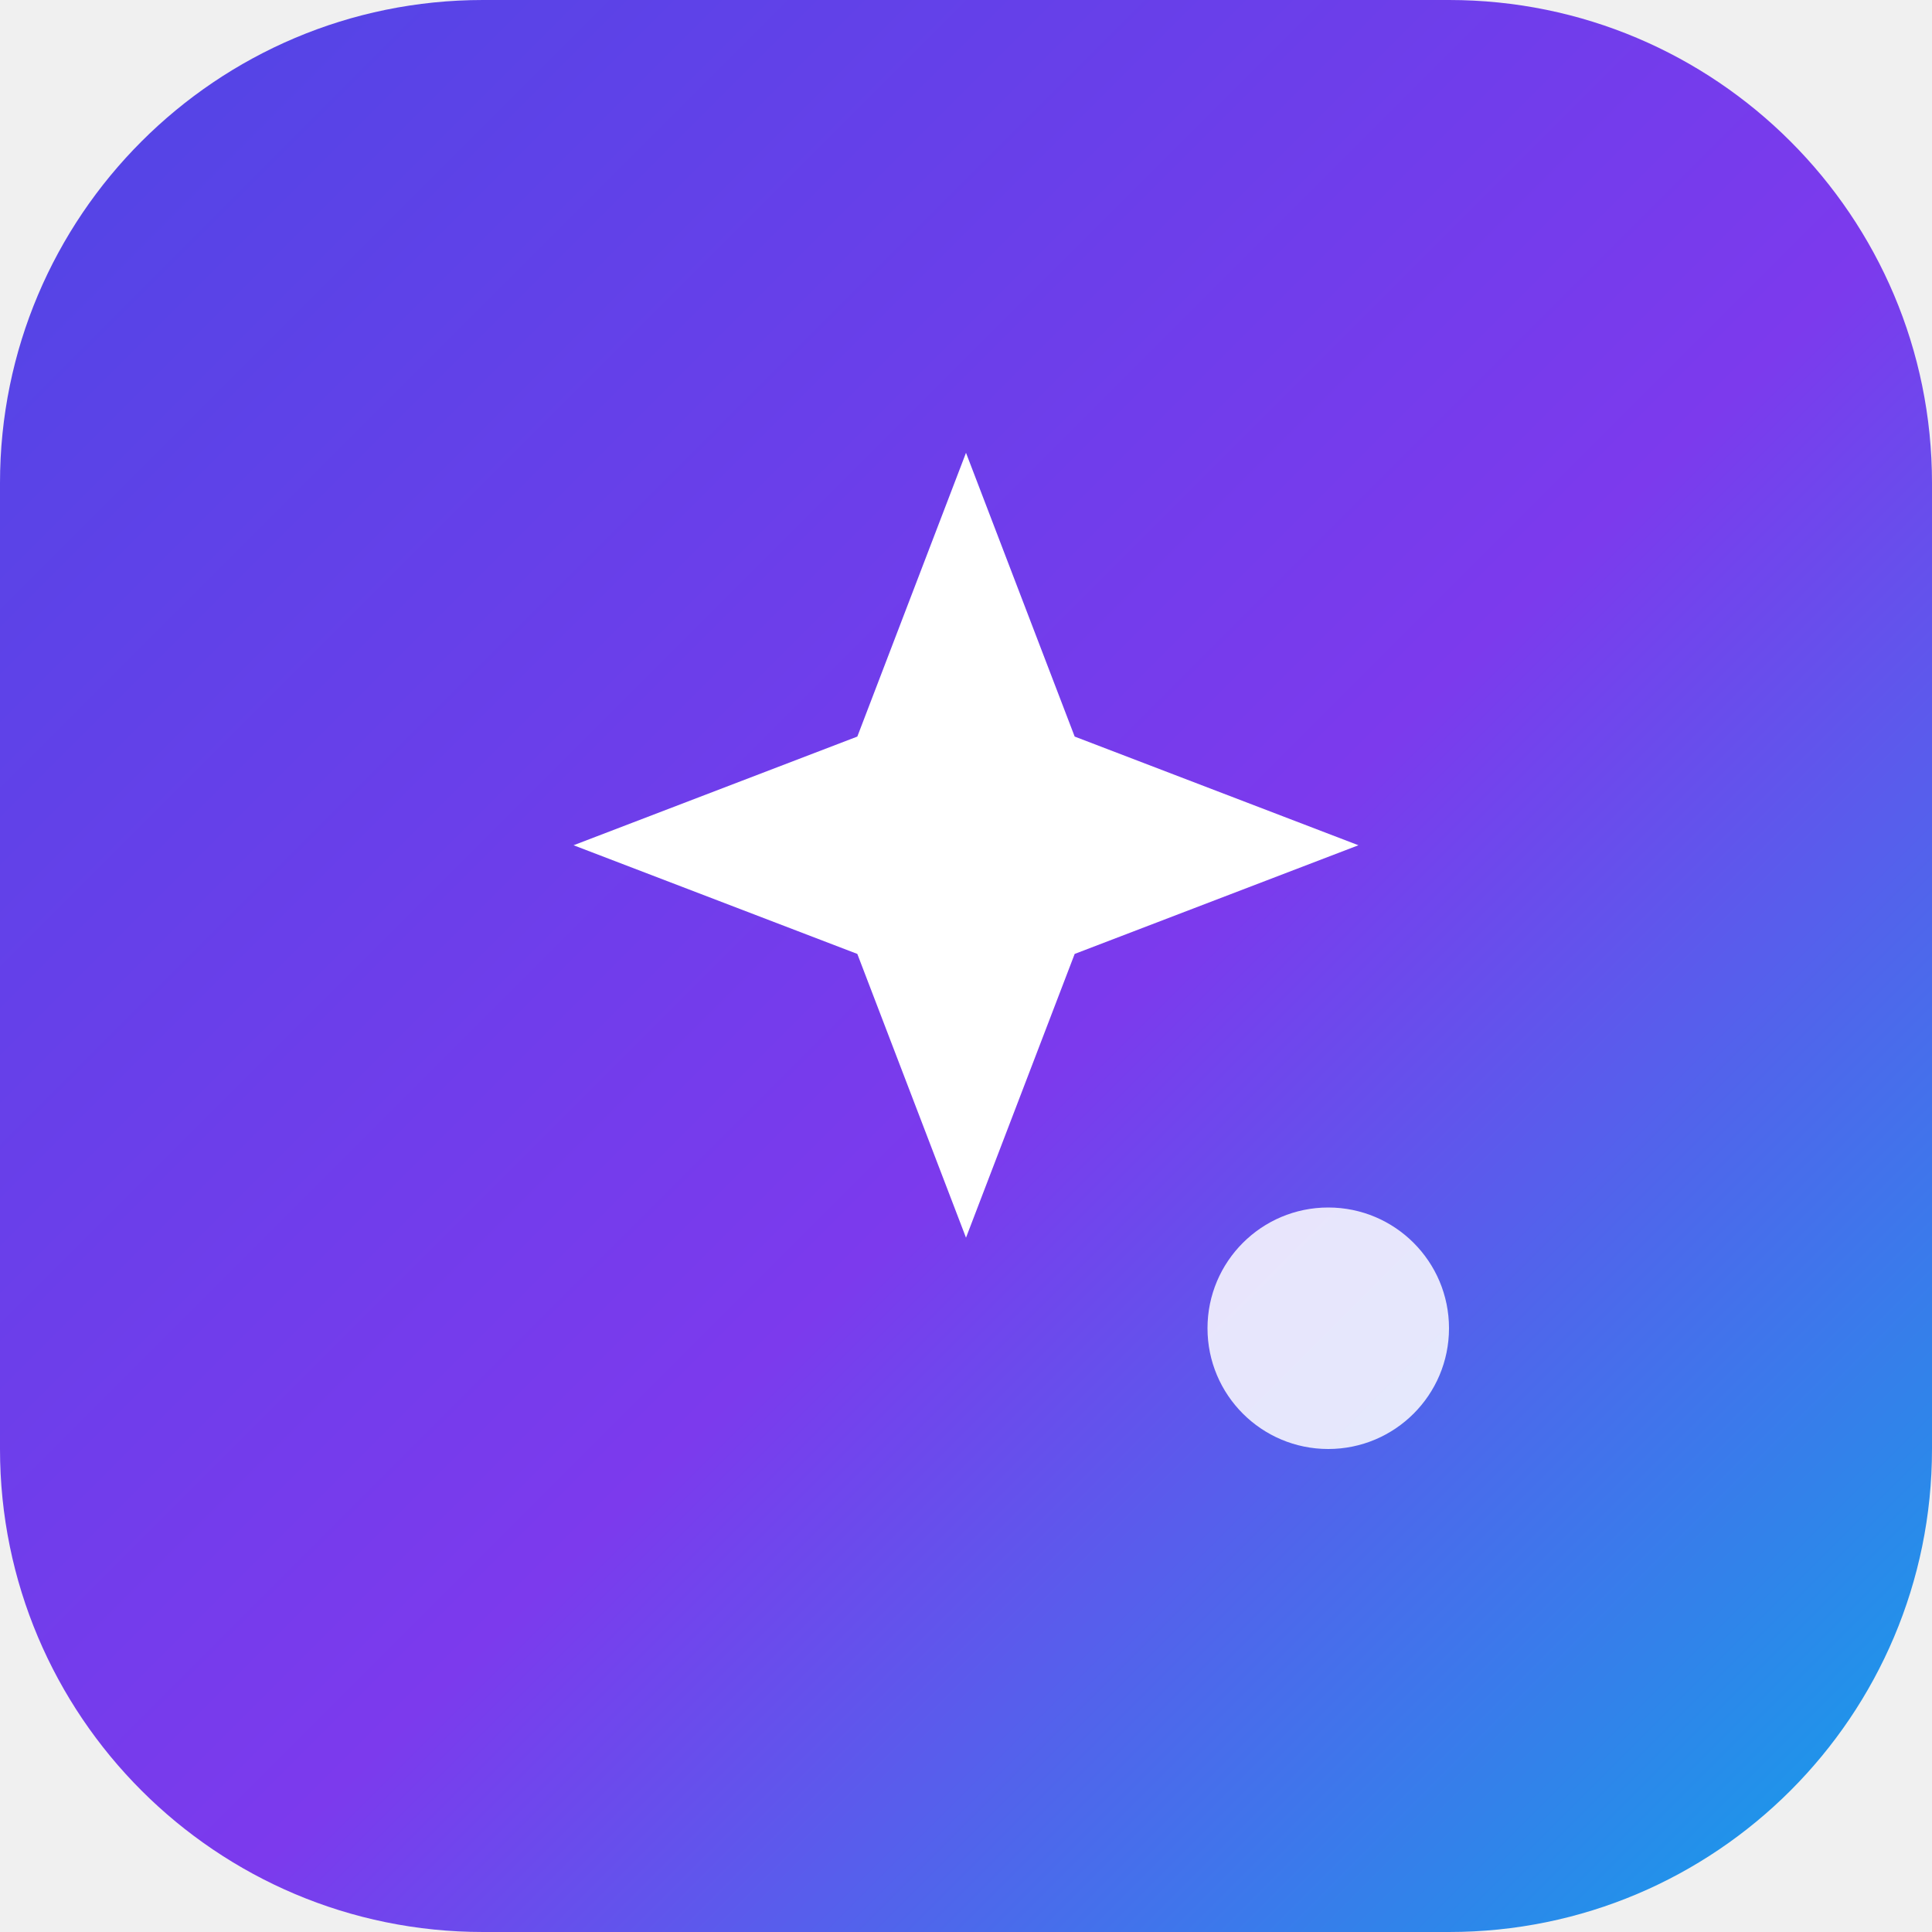
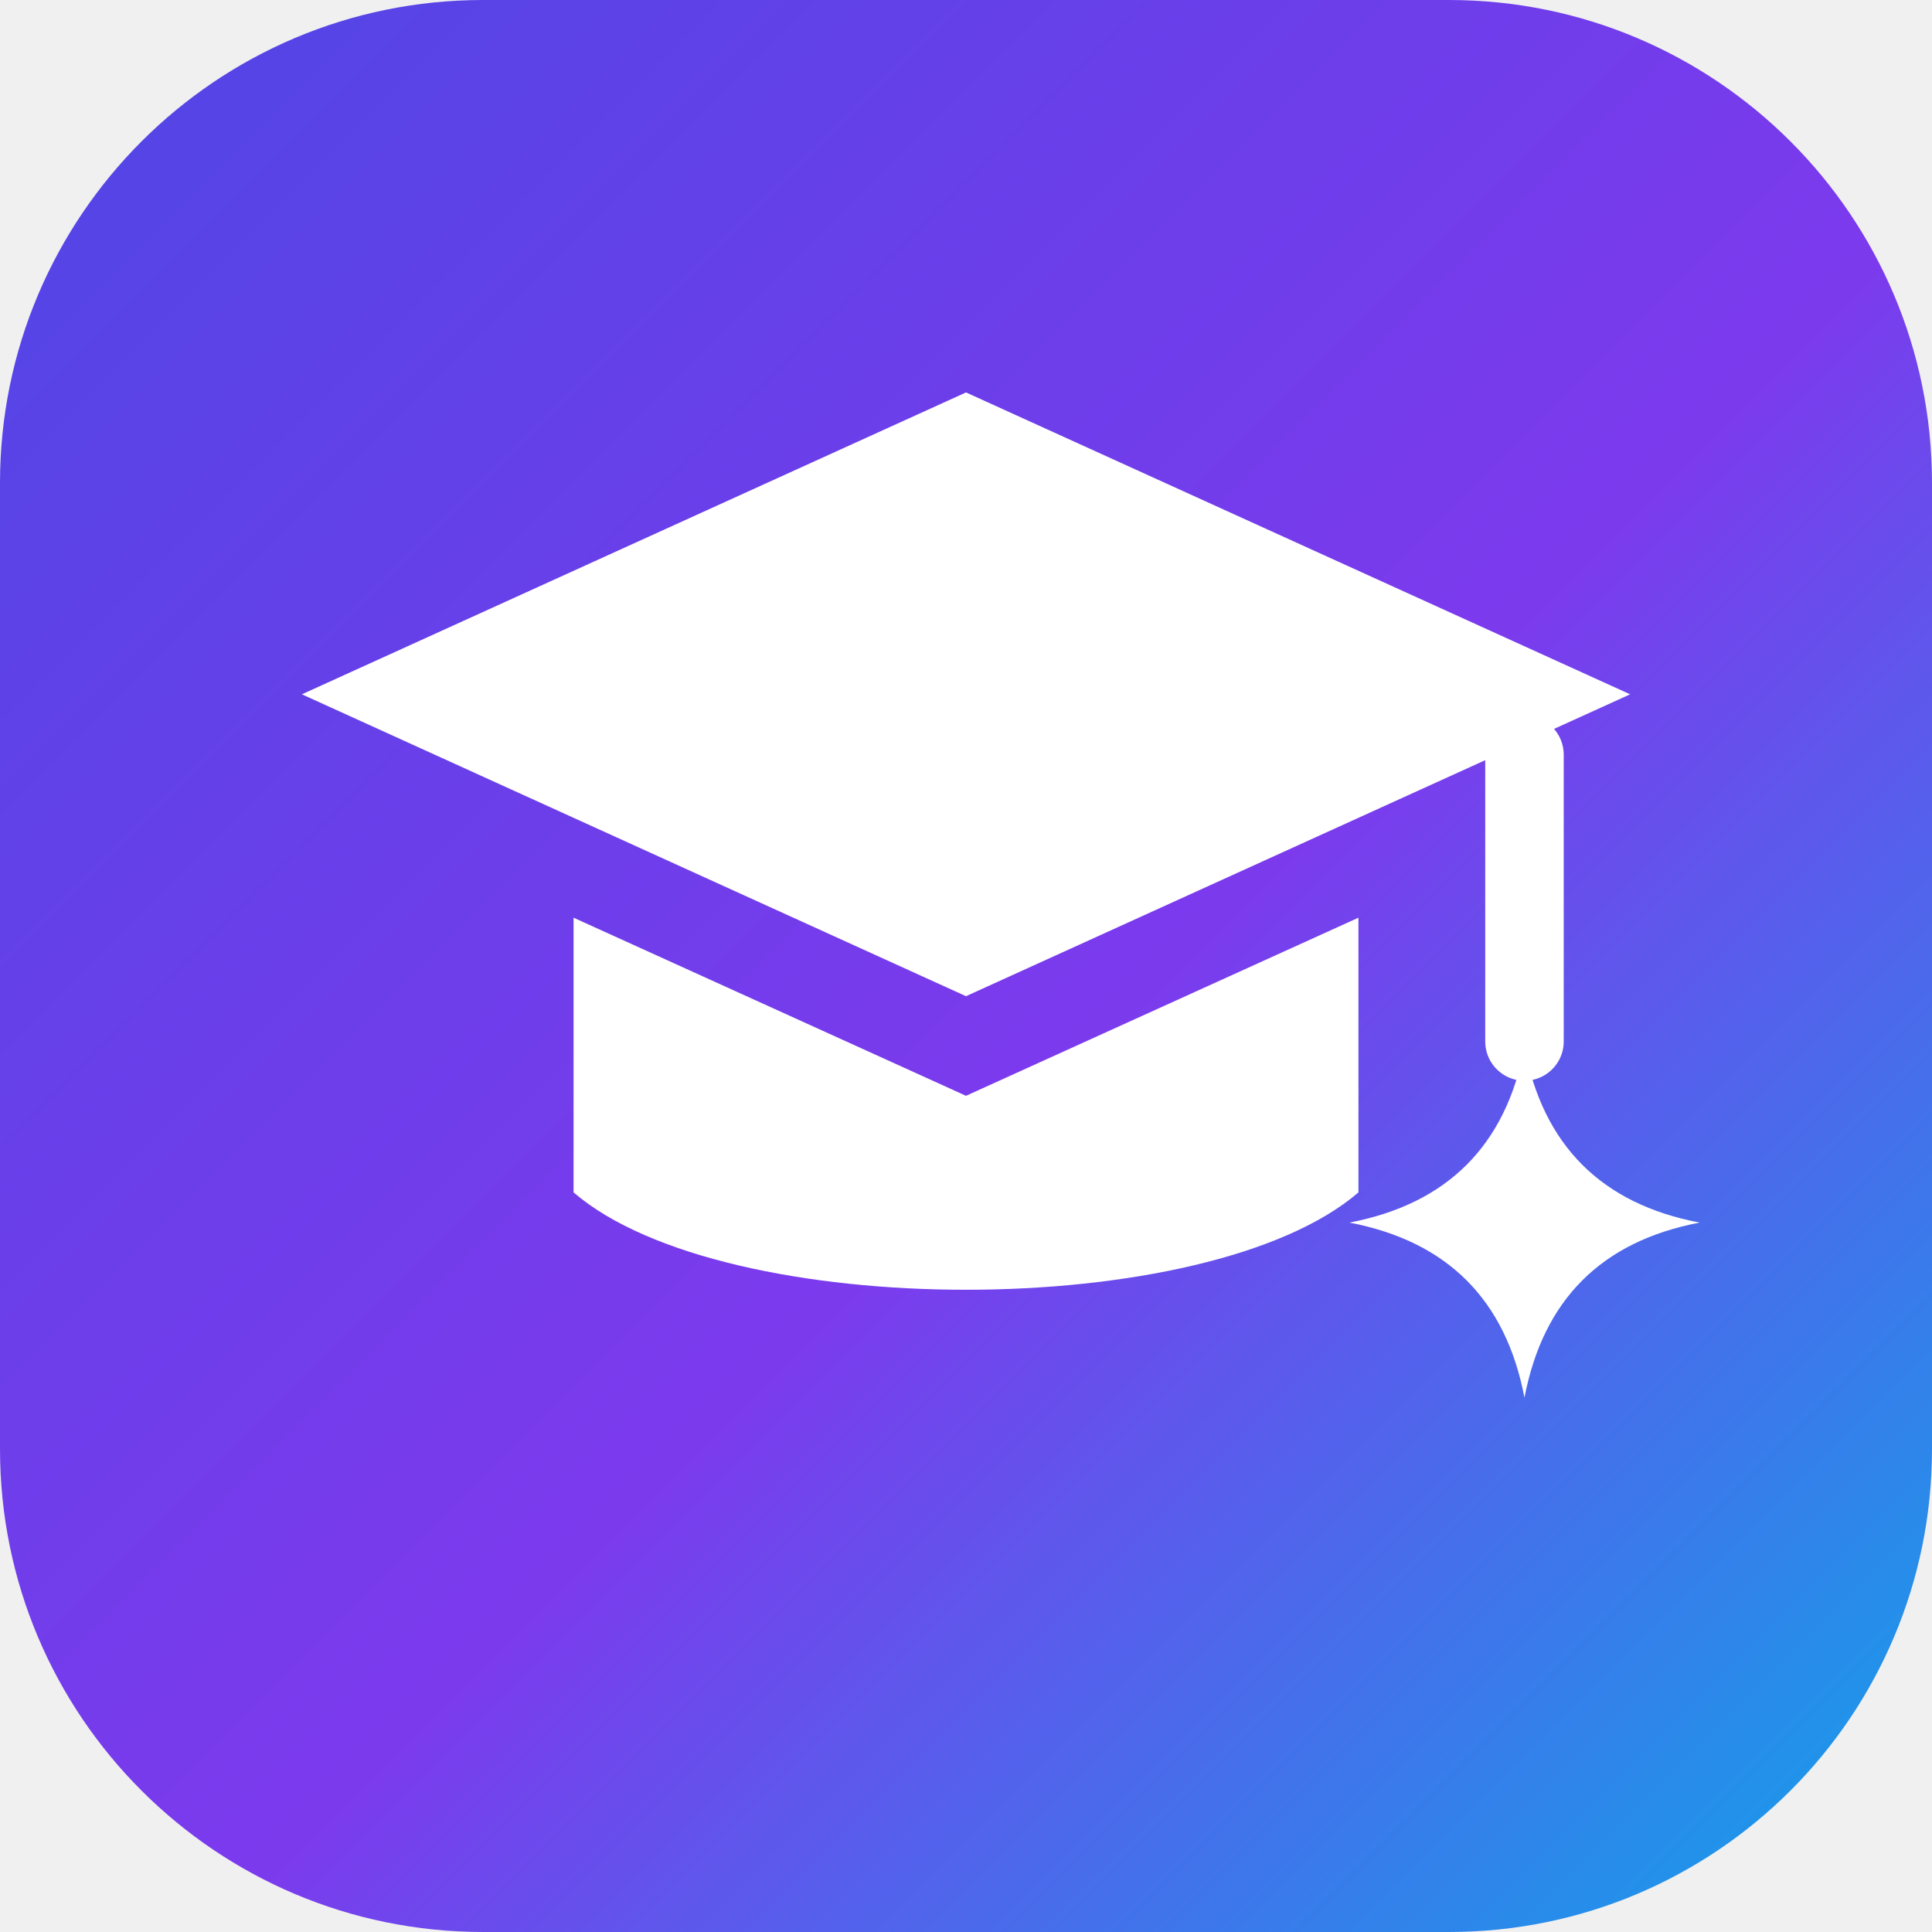
<svg xmlns="http://www.w3.org/2000/svg" viewBox="0 0 64 64">
  <defs>
    <linearGradient id="g" x1="0" y1="0" x2="1" y2="1">
      <stop offset="0" stop-color="#4f46e5" />
      <stop offset=".55" stop-color="#7c3aed" />
      <stop offset="1" stop-color="#0ea5e9" />
    </linearGradient>
  </defs>
  <rect width="64" height="64" rx="16" fill="url(#g)" />
-   <path d="M32 15l3.6 9.4L45 28l-9.4 3.6L32 41l-3.6-9.4L19 28l9.4-3.6z" fill="#fff" />
-   <circle cx="44" cy="44" r="4" fill="#fff" opacity=".85" />
+   <path d="M32 13 54 23 32 33 10 23Z" fill="#fff" />
+   <path d="M19 30.4 32 36.3 45 30.4V39.5C40 43.8 24 43.8 19 39.5Z" fill="#fff" />
+   <path d="M50.5 25V34.5" stroke="#fff" stroke-width="2.6" stroke-linecap="round" />
+   <path d="M50.5 34.7Q51.43 39.57 56.3 40.5Q51.43 41.43 50.5 46.3Q49.57 41.43 44.7 40.5Q49.57 39.57 50.5 34.7Z" fill="#fff" />
</svg>
